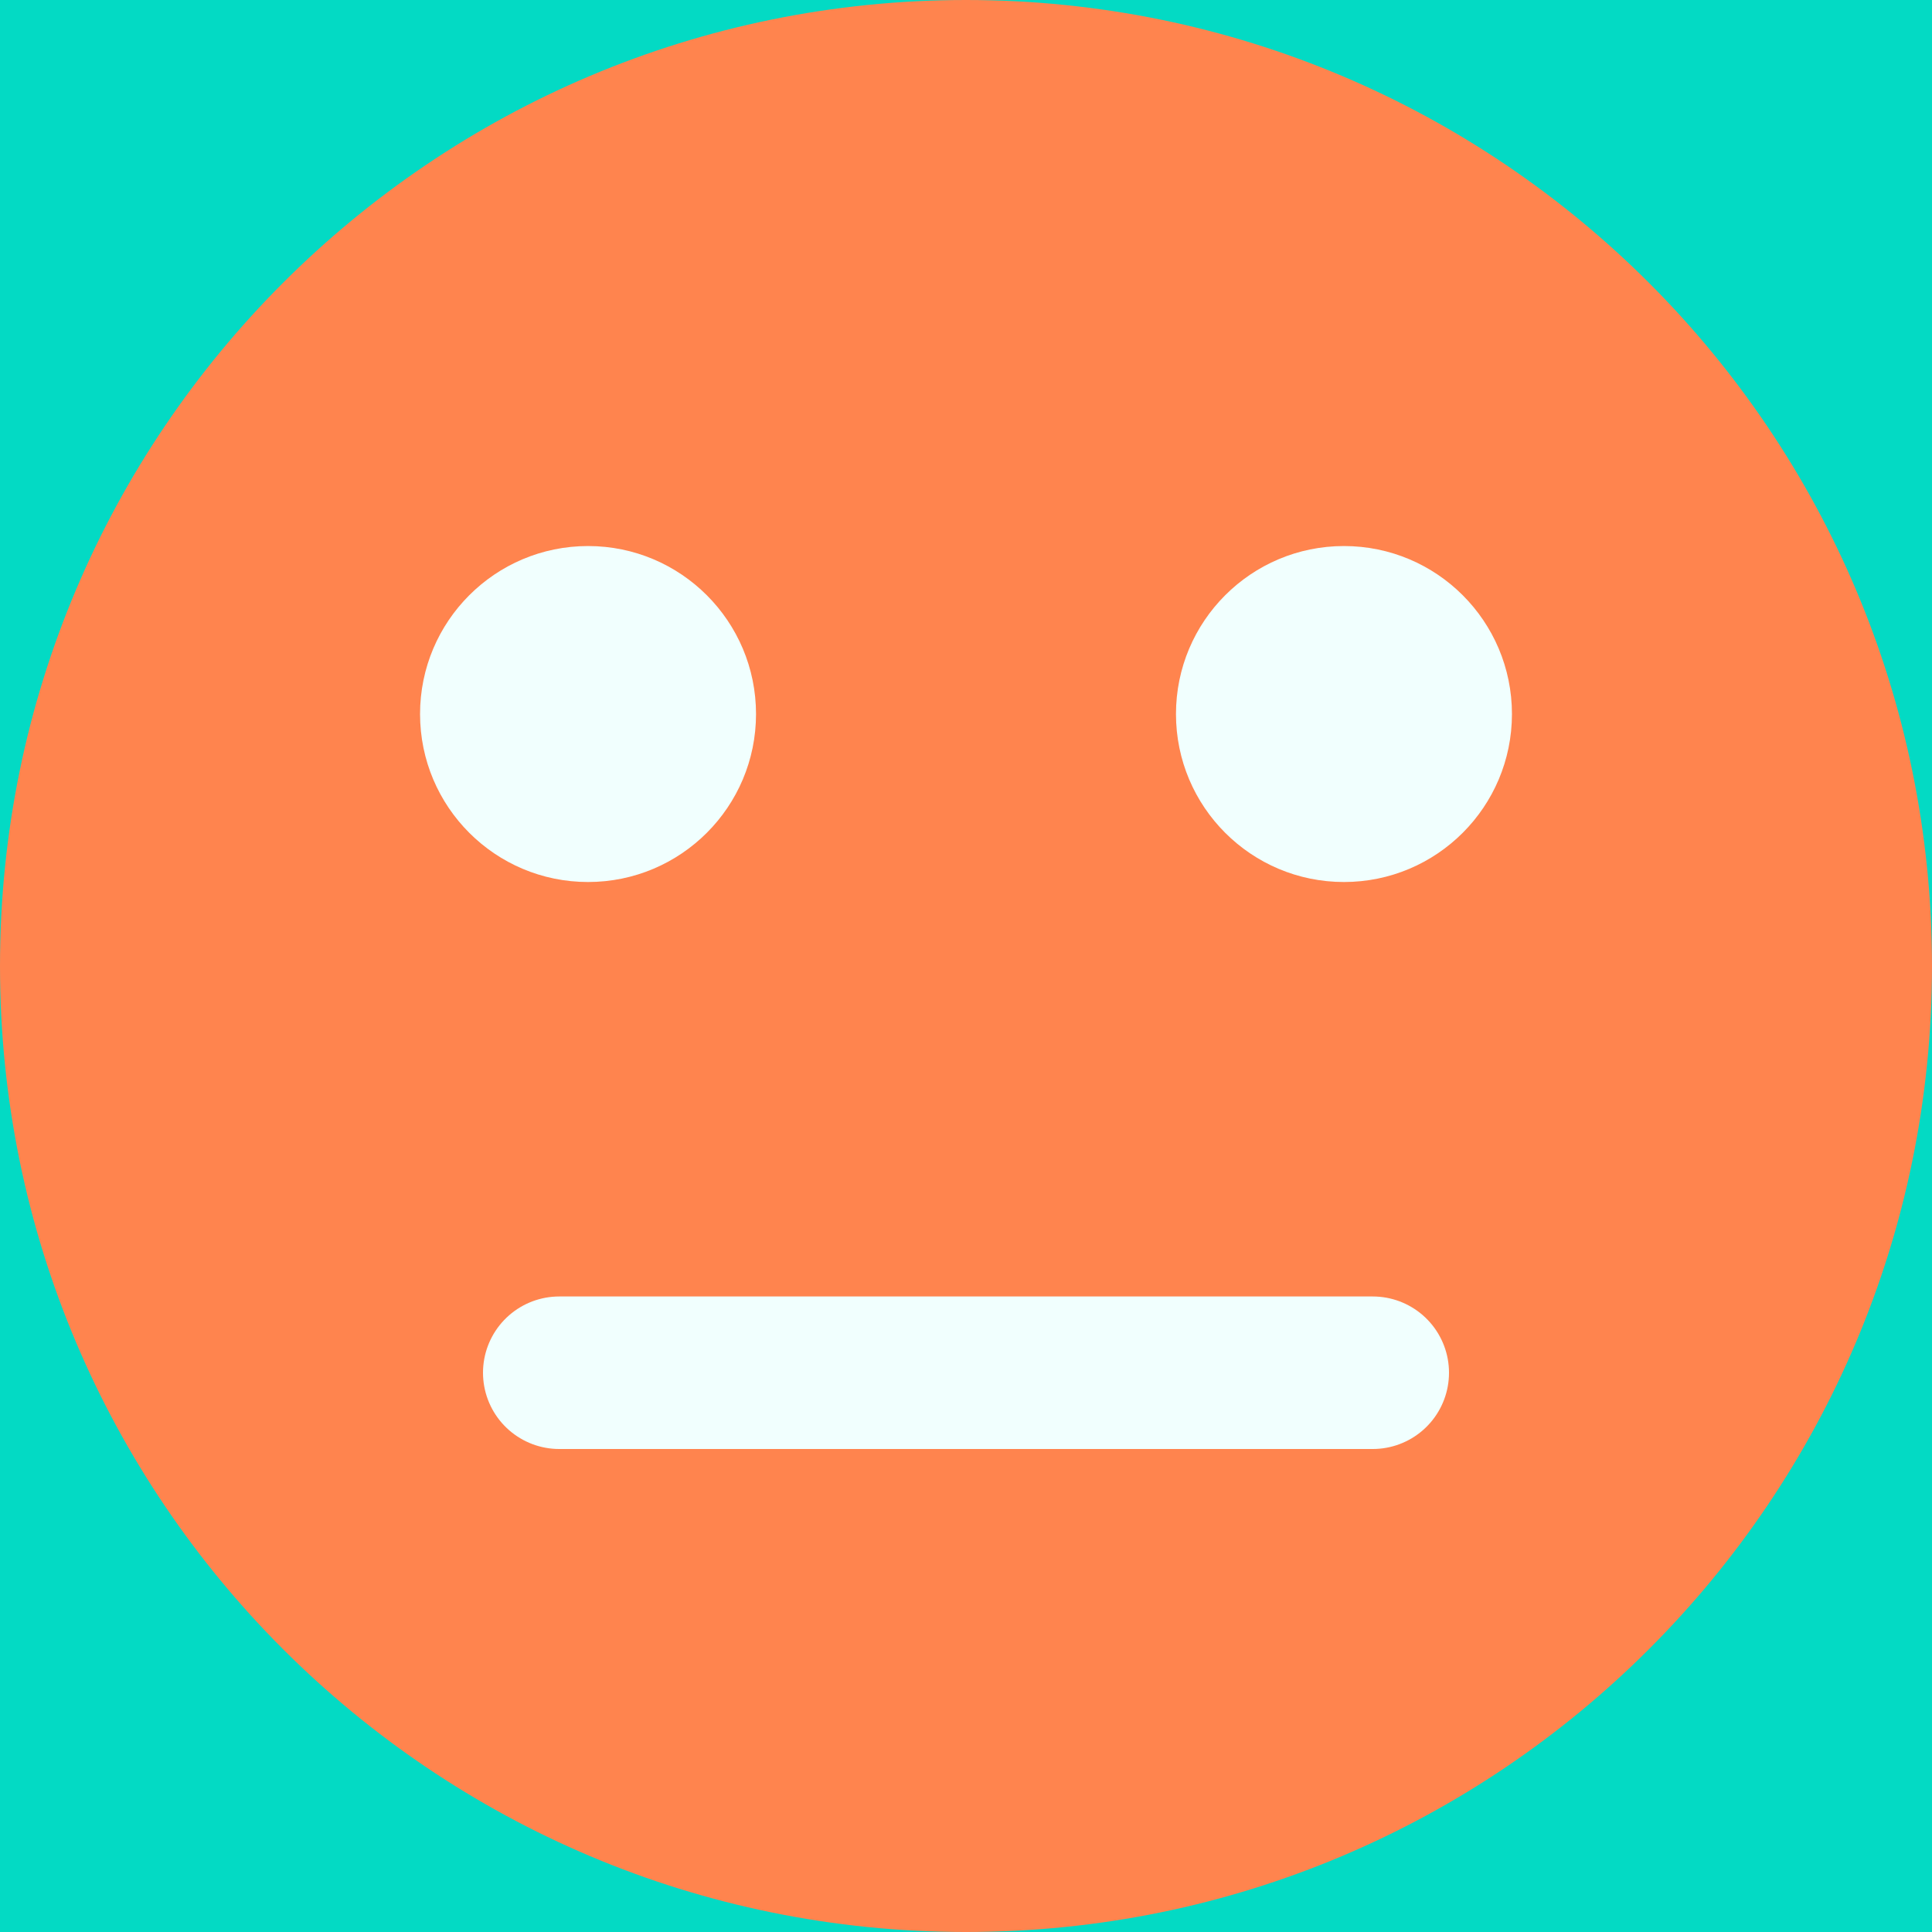
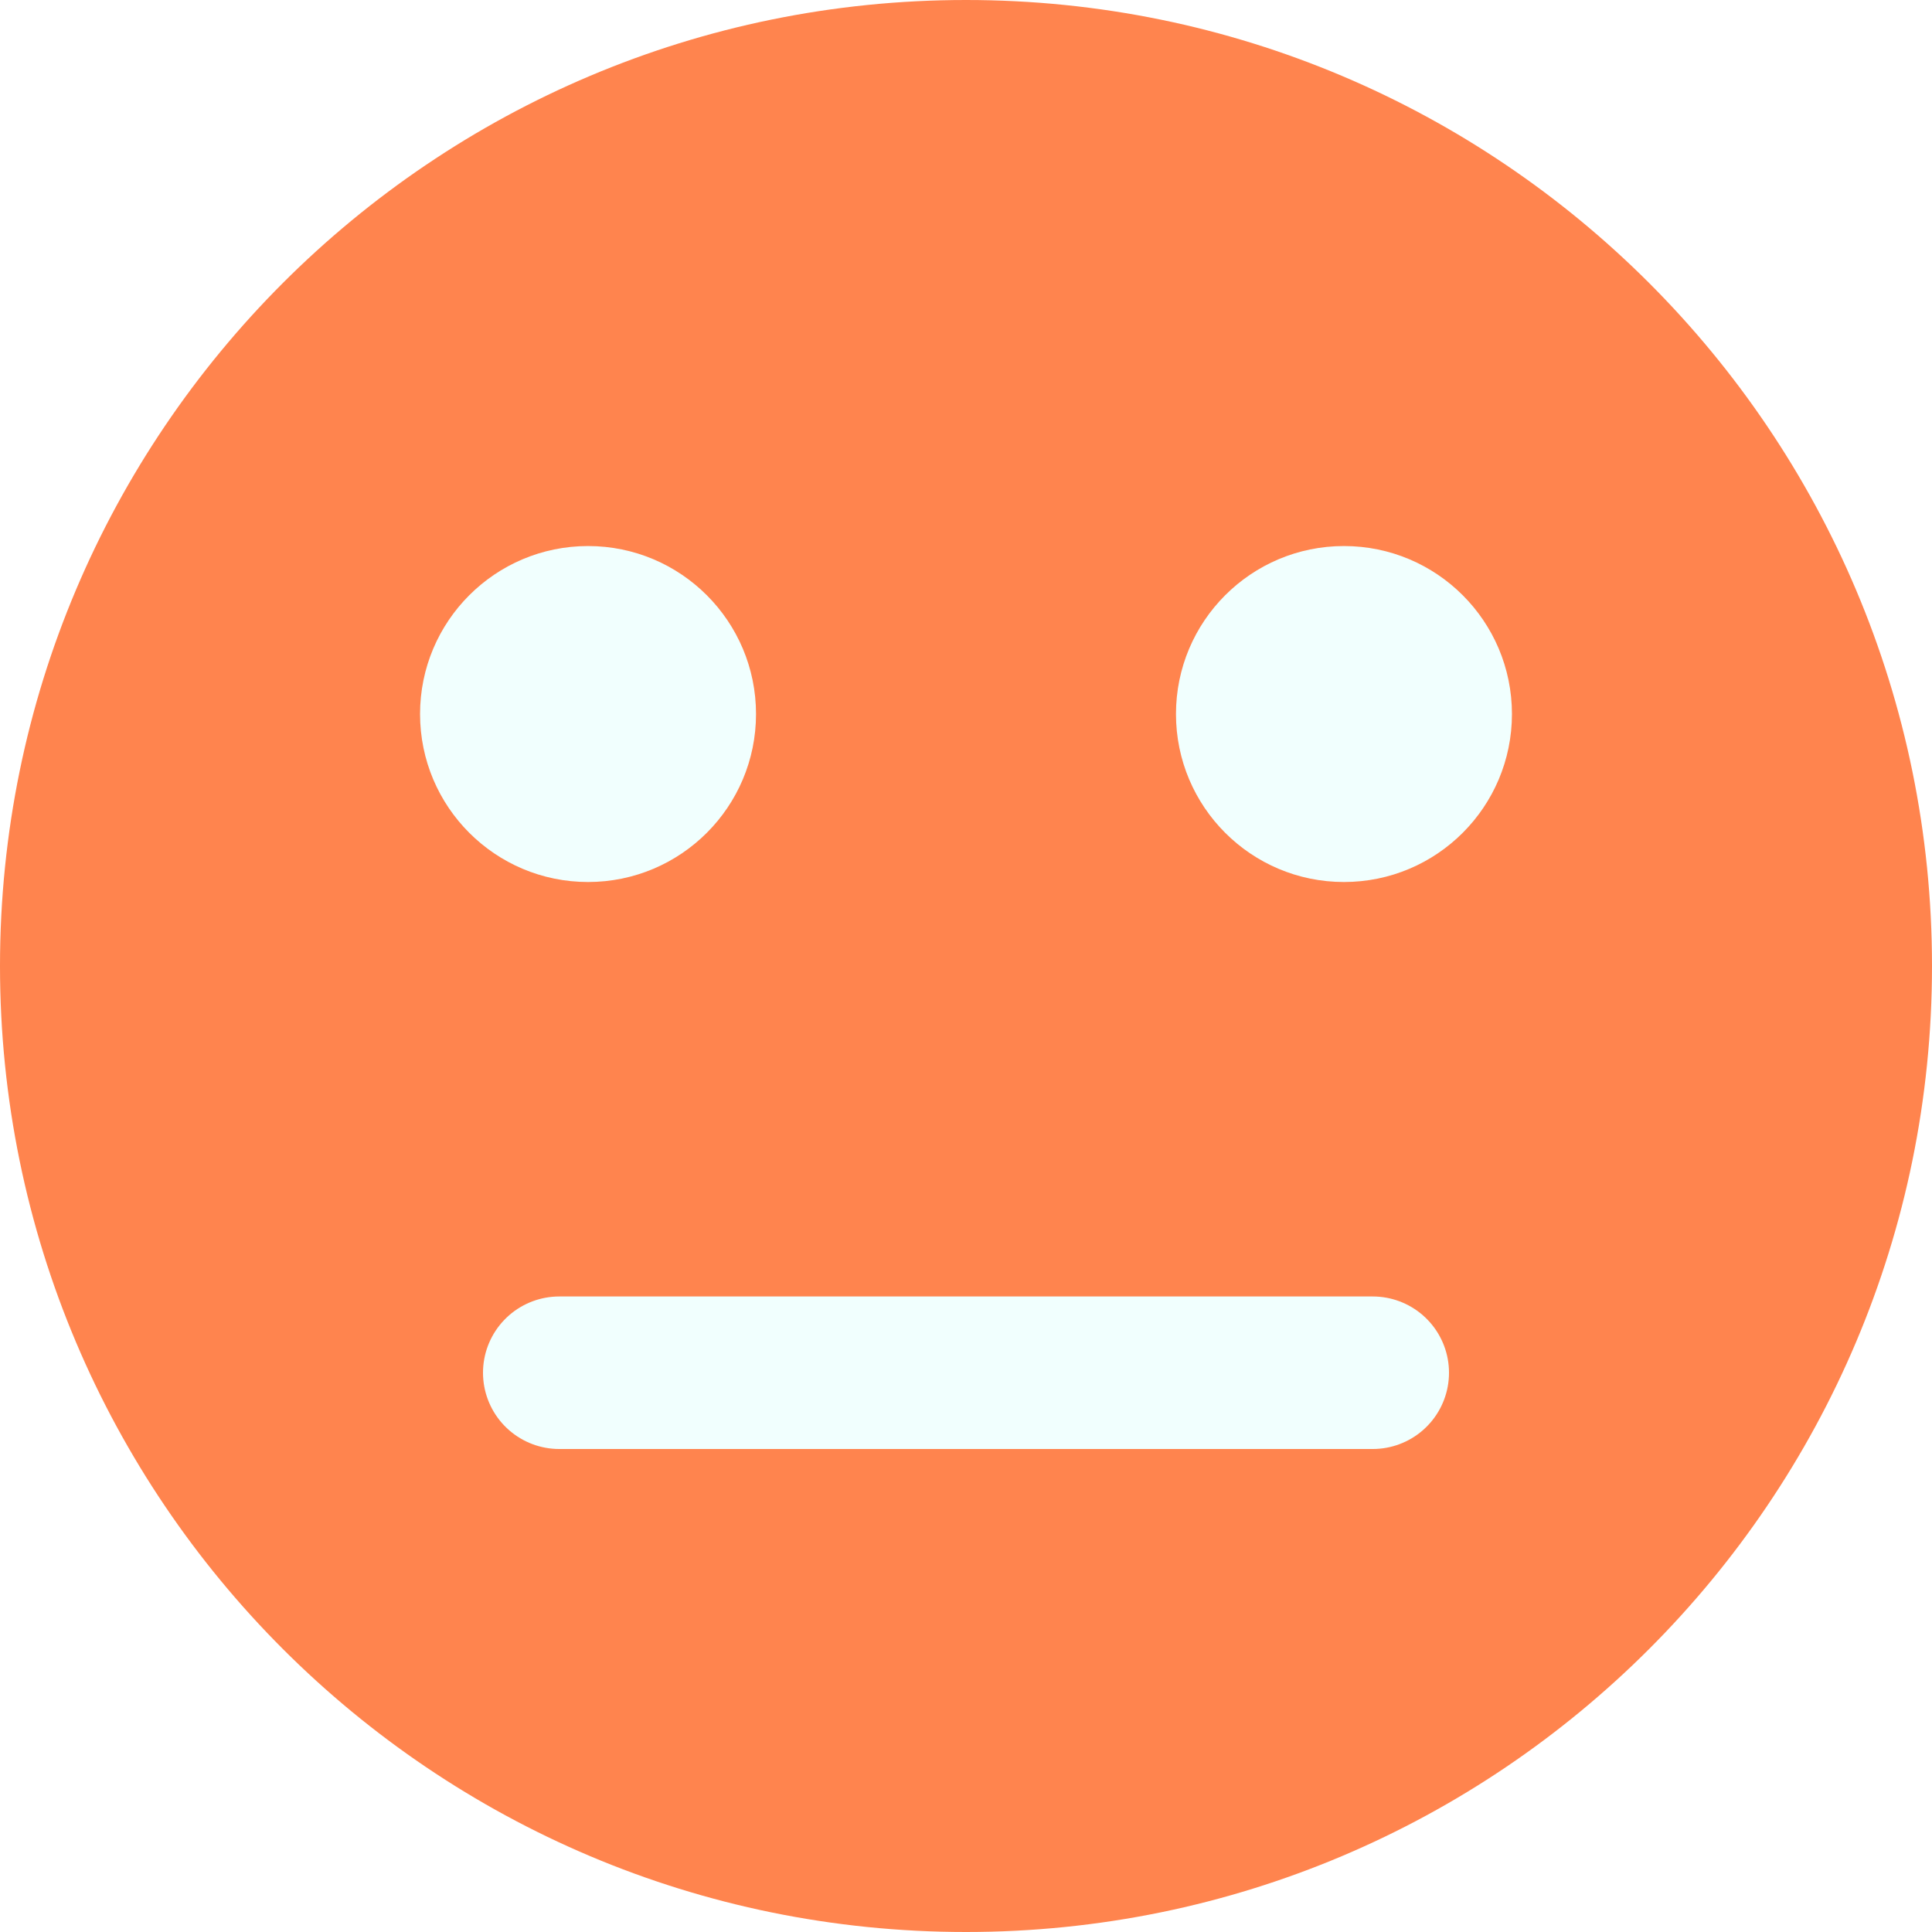
<svg xmlns="http://www.w3.org/2000/svg" width="19px" height="19px" viewBox="0 0 19 19" version="1.1" style="background: #03DAC4;">
  <g id="Icon-/-Reactions-/-Speechless" stroke="none" stroke-width="1" fill="none" fill-rule="evenodd">
-     <rect fill="#03DAC4" x="0" y="0" width="19" height="19" />
    <circle id="Oval" fill="#FF844E" cx="9.5" cy="9.5" r="9.5" />
    <circle id="Oval" fill="#F1FFFE" cx="5.783" cy="7.022" r="1.652" />
    <circle id="Oval-Copy" fill="#F1FFFE" cx="13.217" cy="7.022" r="1.652" />
    <line x1="5.5" y1="13.5" x2="13.5" y2="13.5" id="Line-5" stroke="#F1FFFE" stroke-width="1.5" stroke-linecap="round" />
  </g>
</svg>
